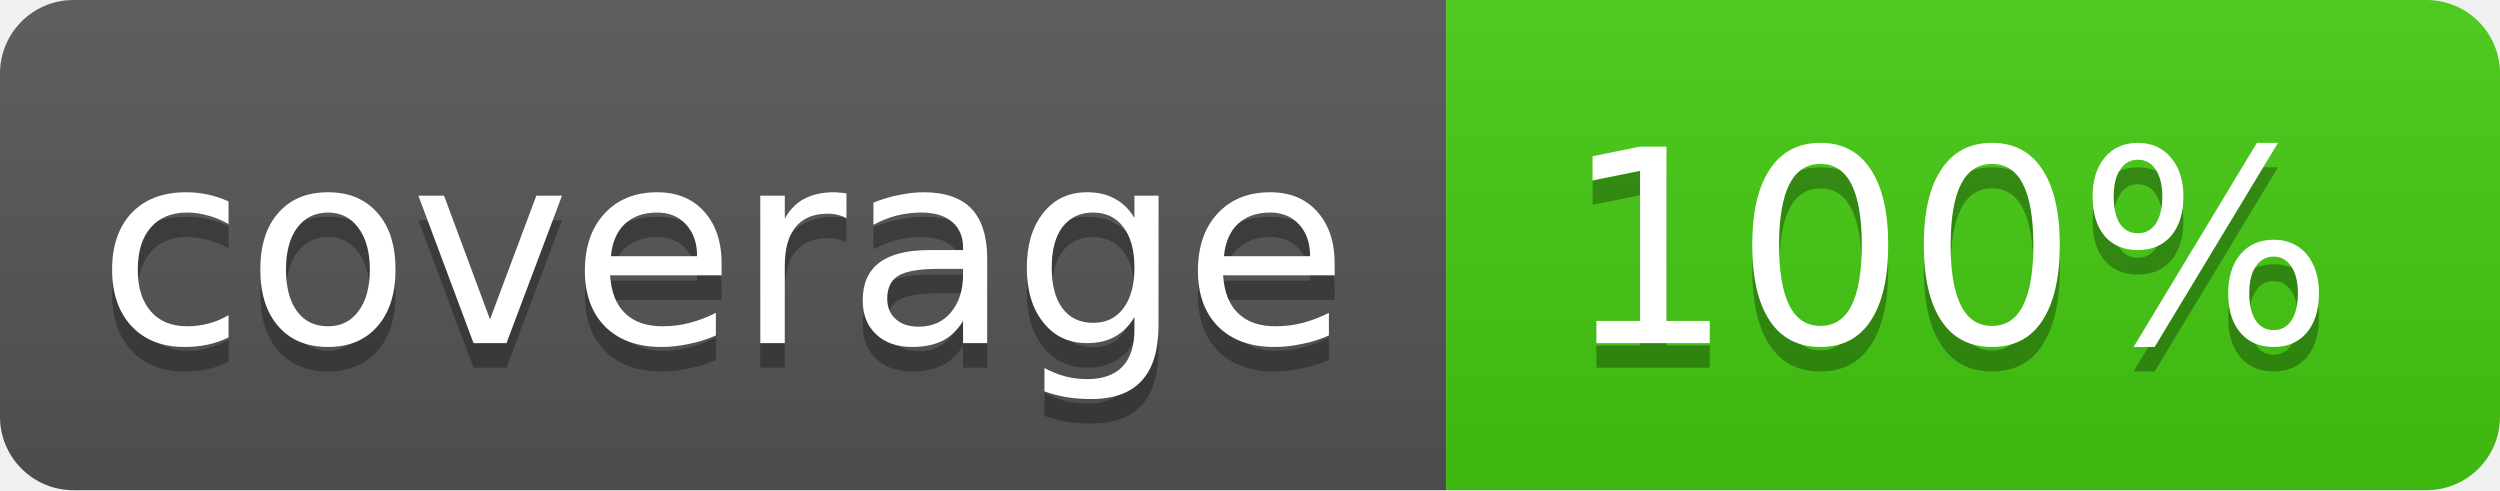
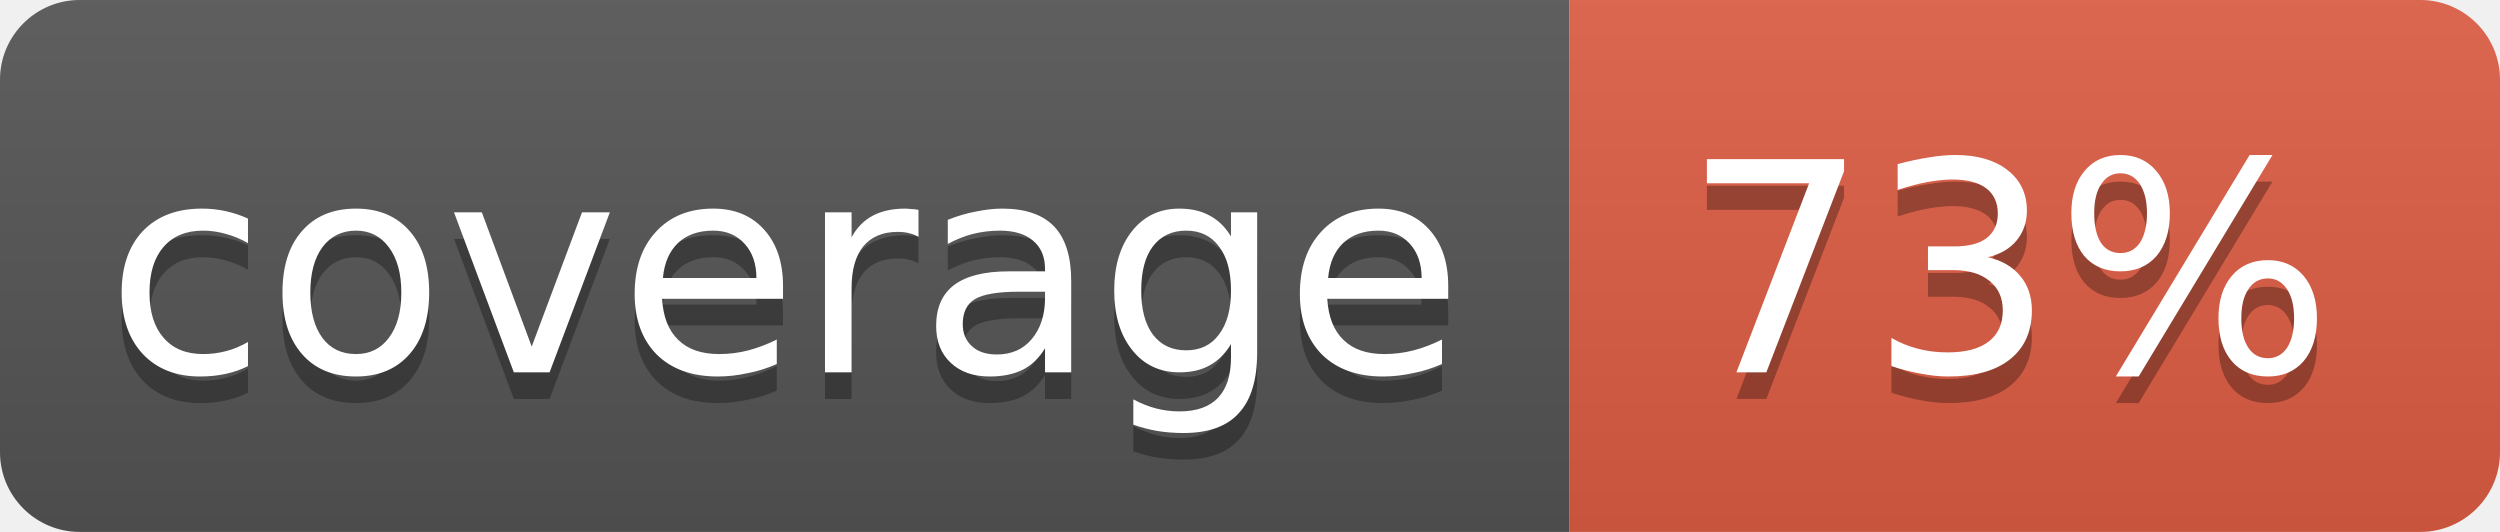
- <svg xmlns="http://www.w3.org/2000/svg" width="102" height="20">
+ <svg xmlns="http://www.w3.org/2000/svg" width="94" height="20">
  <linearGradient id="b" x2="0" y2="100%">
    <stop offset="0" stop-color="#bbb" stop-opacity=".1" />
    <stop offset="1" stop-opacity=".1" />
  </linearGradient>
  <clipPath id="a">
-     <rect width="102" height="20" rx="3" fill="#fff" />
+     <rect width="94" height="20" rx="3" fill="#fff" />
  </clipPath>
  <g clip-path="url(#a)">
    <path fill="#555" d="M0 0h59v20H0z" />
-     <path fill="#4c1" d="M59 0h43v20H59z" />
-     <path fill="url(#b)" d="M0 0h102v20H0z" />
+     <path fill="#e05d44" d="M59 0h35v20H59z" />
+     <path fill="url(#b)" d="M0 0h94v20H0z" />
  </g>
  <g fill="#fff" text-anchor="middle" font-family="DejaVu Sans,Verdana,Geneva,sans-serif" font-size="11">
    <text x="29.5" y="15" fill="#010101" fill-opacity=".3">coverage</text>
    <text x="29.5" y="14">coverage</text>
-     <text x="79.5" y="15" fill="#010101" fill-opacity=".3">100%</text>
-     <text x="79.5" y="14">100%</text>
+     <text x="75.5" y="15" fill="#010101" fill-opacity=".3">73%</text>
+     <text x="75.5" y="14">73%</text>
  </g>
</svg>
